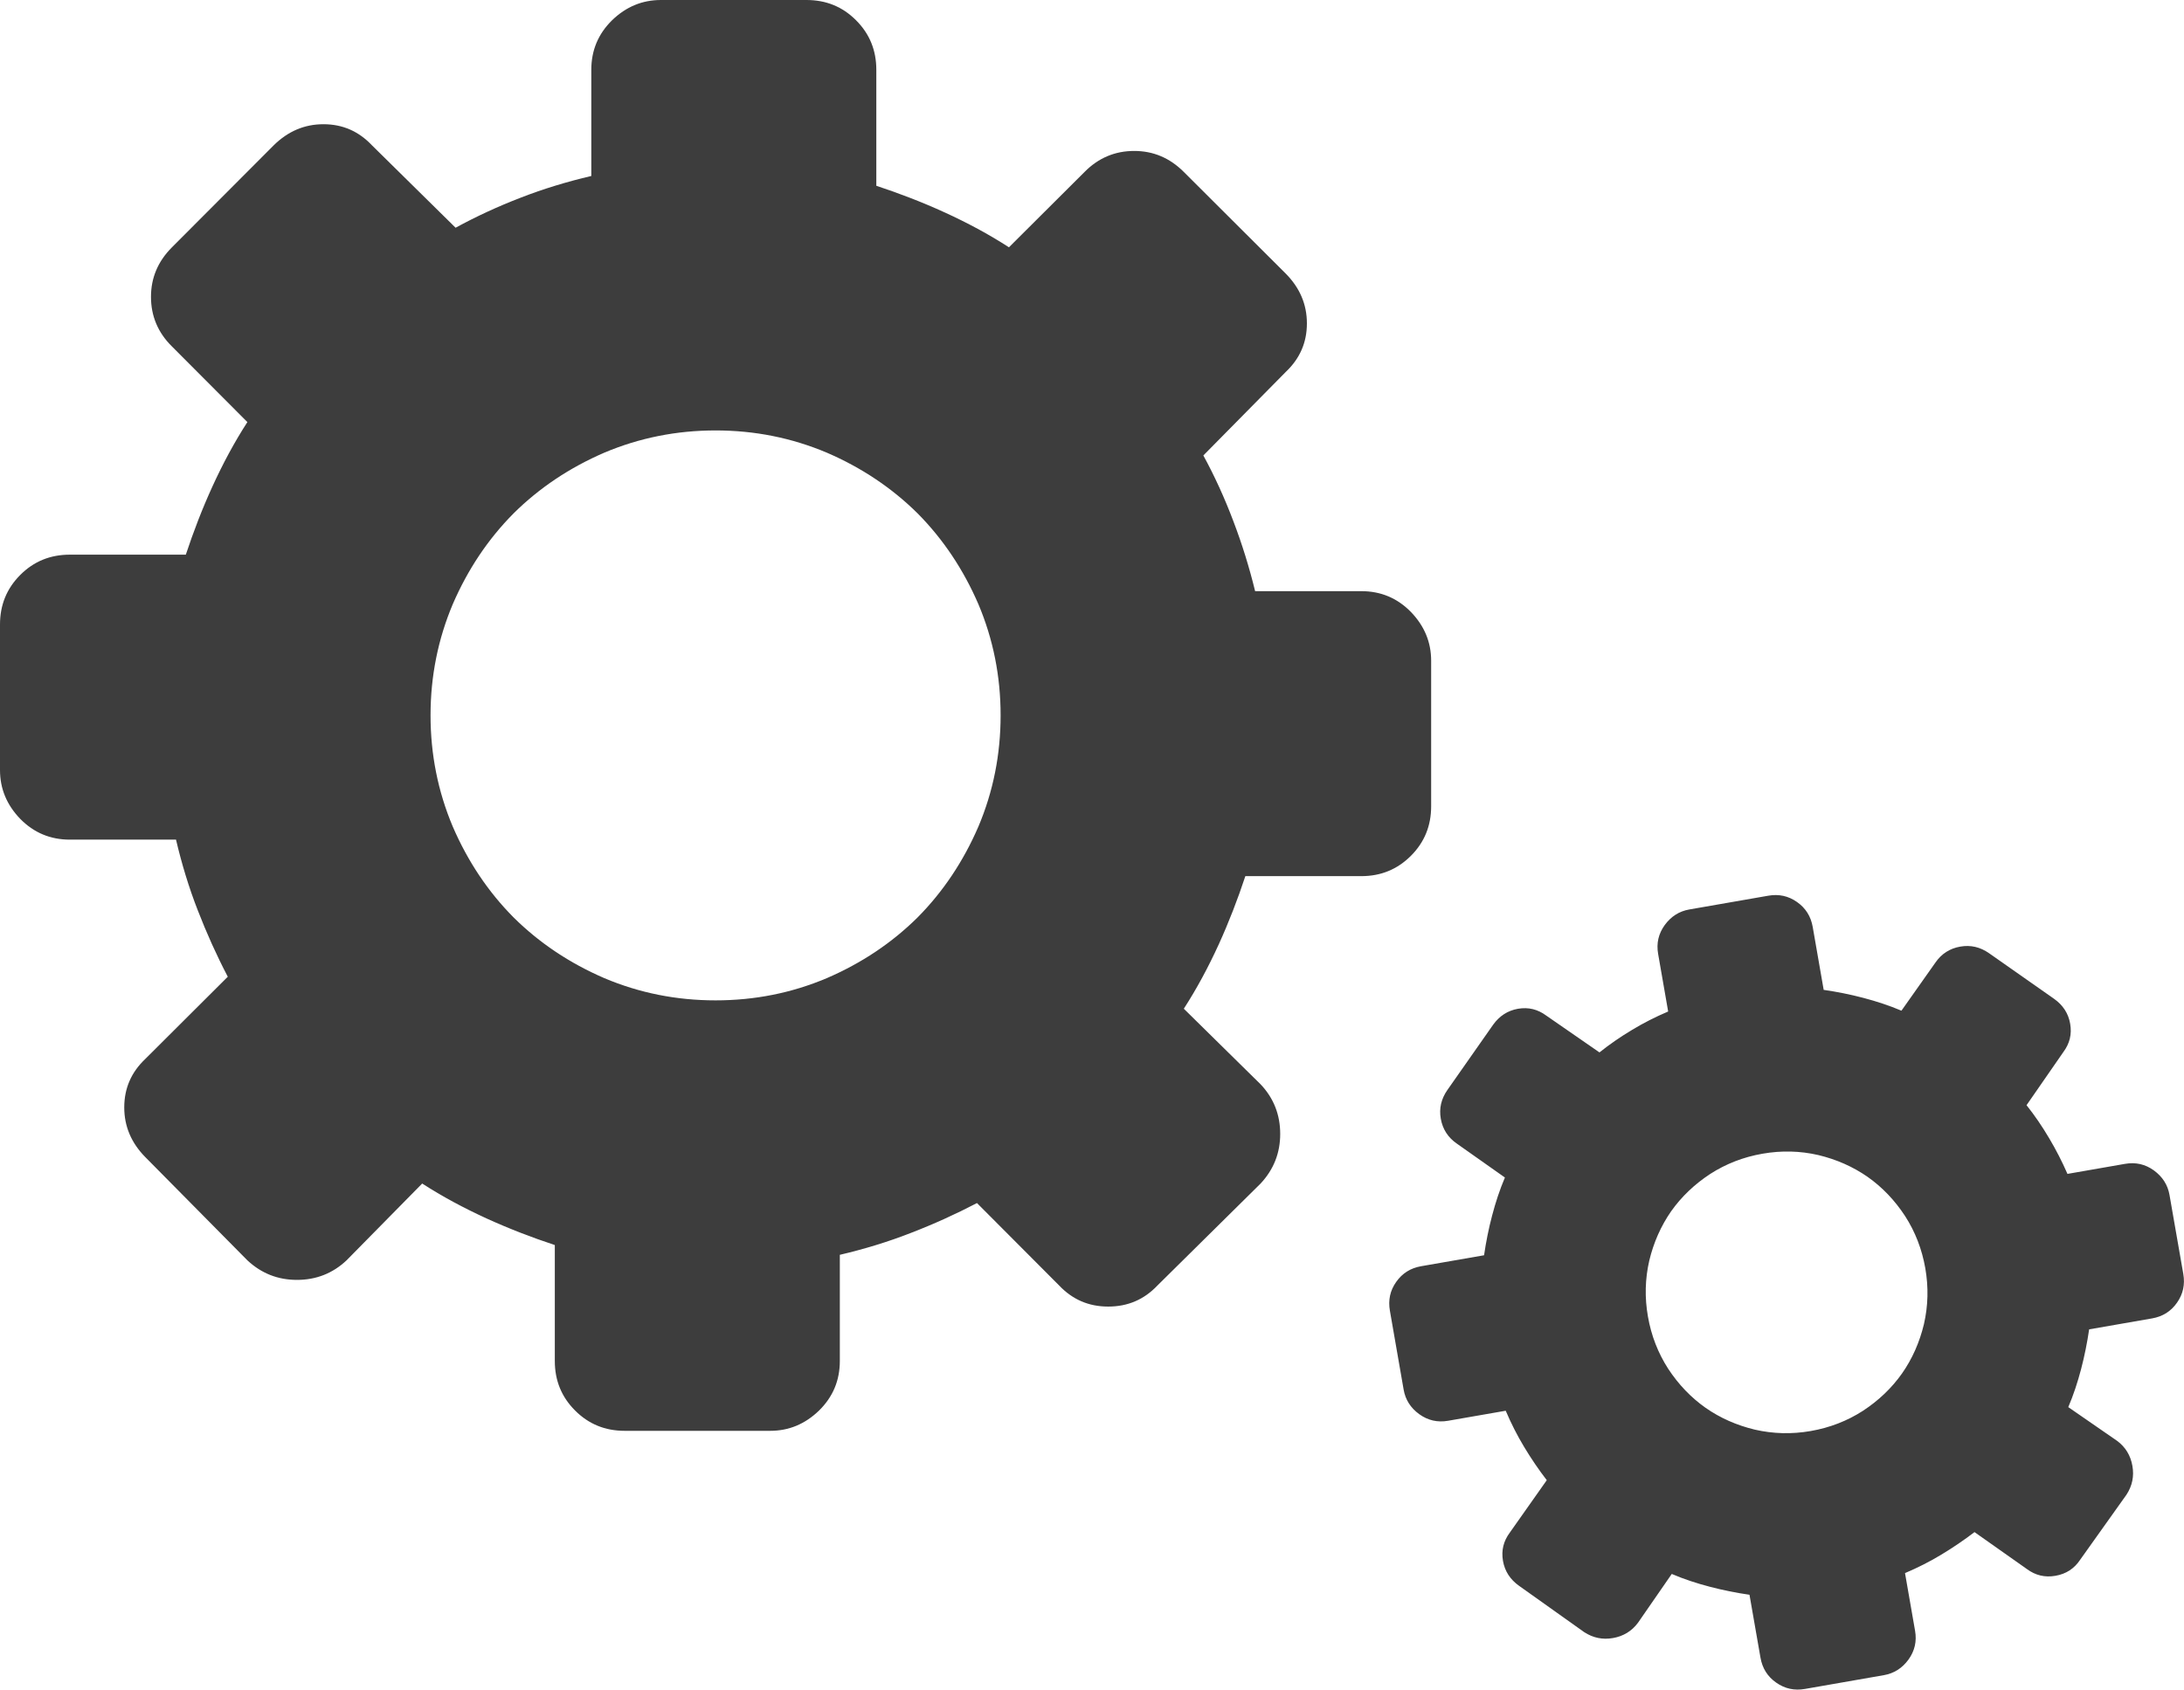
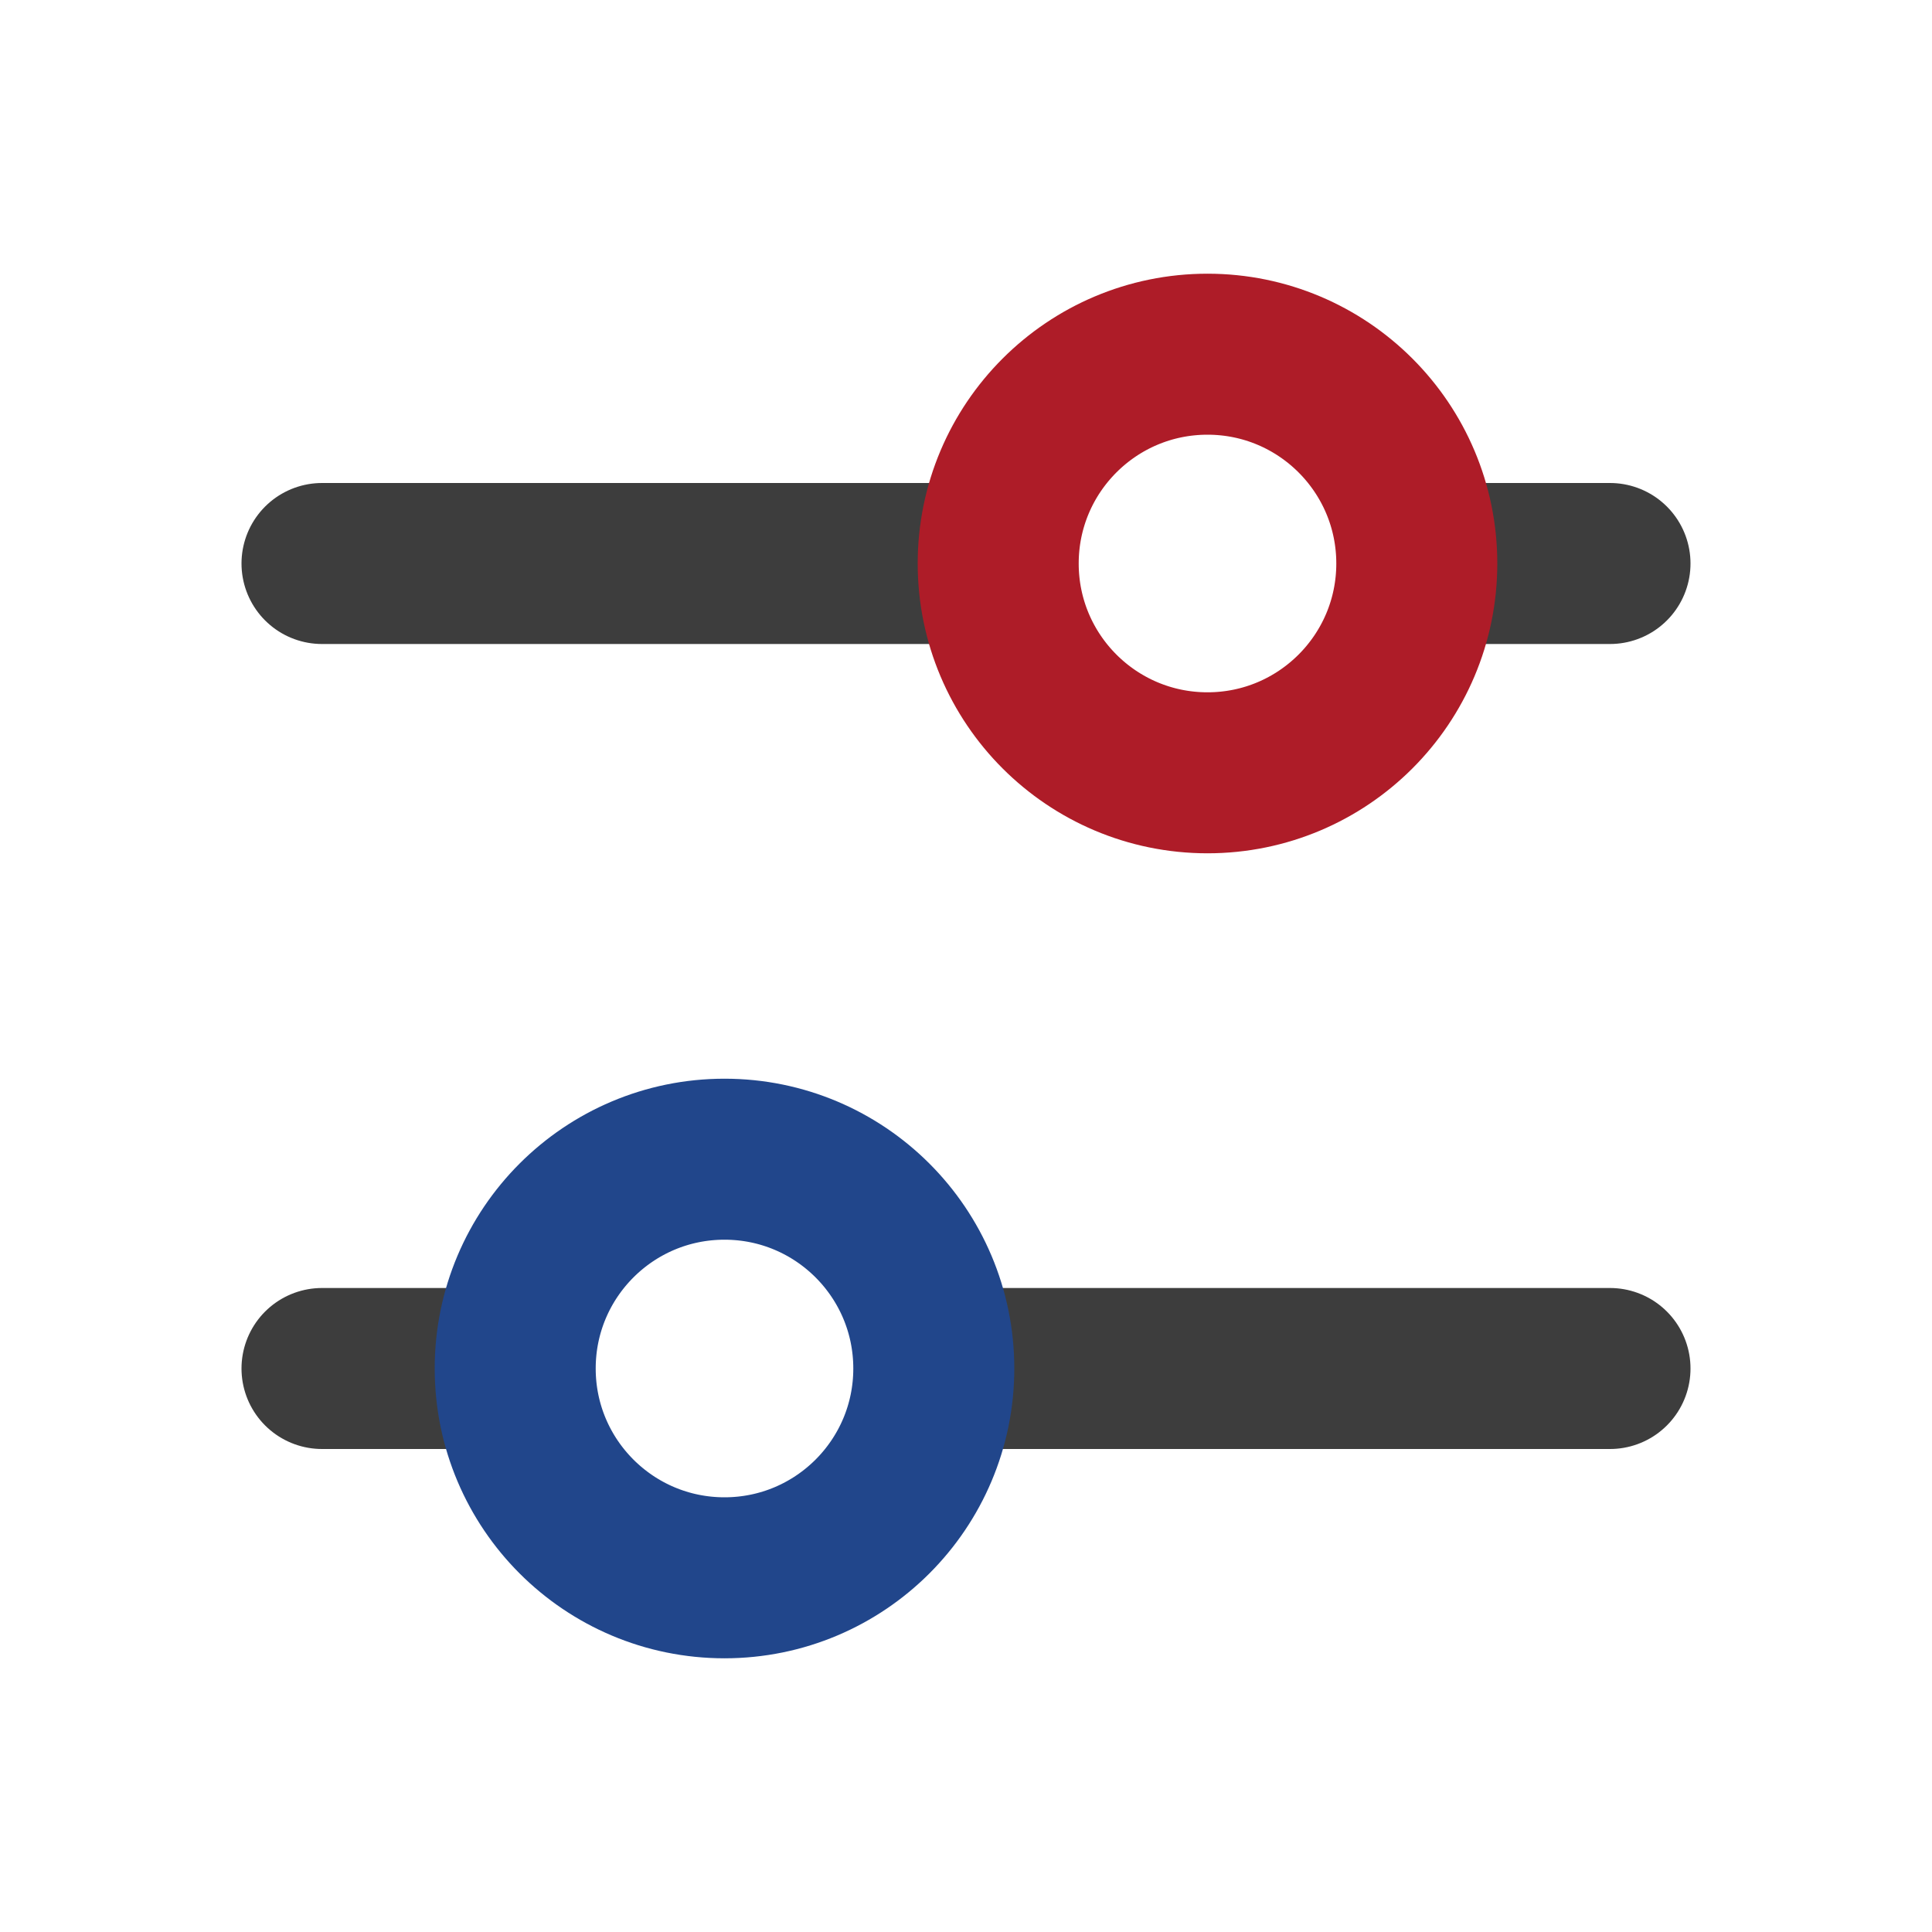
- <svg xmlns="http://www.w3.org/2000/svg" version="1.1" id="Layer_1" x="0px" y="0px" width="122.88px" height="95.089px" viewBox="0 0 122.88 95.089" enable-background="new 0 0 122.88 95.089" xml:space="preserve">
-   <defs id="defs17" />
-   <g id="g12">
-     <path d="M66.605,9.676c-0.791-0.791-1.718-1.181-2.792-1.181c-1.073,0-2.013,0.39-2.791,1.181l-4.255,4.241 c-1.141-0.738-2.348-1.383-3.61-1.96c-1.261-0.577-2.55-1.072-3.852-1.502V3.931c0-1.1-0.375-2.026-1.141-2.791 C47.401,0.375,46.475,0,45.374,0h-8.187c-1.047,0-1.958,0.375-2.75,1.14c-0.778,0.765-1.168,1.691-1.168,2.791v5.973 c-1.368,0.321-2.697,0.724-3.973,1.221c-1.287,0.496-2.508,1.061-3.663,1.691l-4.711-4.644c-0.738-0.778-1.637-1.181-2.724-1.181 c-1.075,0-2,0.403-2.792,1.181l-5.73,5.745c-0.791,0.791-1.181,1.718-1.181,2.79c0,1.074,0.39,2.014,1.181,2.792l4.242,4.255 c-0.738,1.14-1.382,2.348-1.959,3.608c-0.578,1.262-1.073,2.552-1.504,3.853H3.933c-1.102,0-2.028,0.375-2.792,1.14 C0.376,33.121,0,34.047,0,35.148v8.187c0,1.045,0.376,1.959,1.14,2.751c0.764,0.777,1.691,1.167,2.792,1.167h5.971 c0.322,1.367,0.724,2.696,1.222,3.971c0.498,1.289,1.061,2.537,1.691,3.744l-4.644,4.63c-0.779,0.739-1.181,1.638-1.181,2.726 c0,1.073,0.402,2,1.181,2.792l5.745,5.811c0.791,0.738,1.717,1.102,2.792,1.102c1.072,0,2.011-0.363,2.791-1.102l4.254-4.321 c1.14,0.737,2.349,1.381,3.61,1.96c1.262,0.575,2.55,1.073,3.852,1.502v6.523c0,1.1,0.376,2.025,1.14,2.789 c0.765,0.767,1.692,1.143,2.792,1.143h8.186c1.047,0,1.959-0.376,2.751-1.143c0.777-0.764,1.167-1.689,1.167-2.789v-5.973 c1.369-0.321,2.697-0.724,3.972-1.222c1.289-0.496,2.538-1.061,3.744-1.691l4.63,4.645c0.739,0.778,1.65,1.181,2.753,1.181 c1.112,0,2.025-0.402,2.765-1.181l5.811-5.744c0.738-0.793,1.102-1.719,1.102-2.792s-0.363-2.013-1.102-2.791l-4.321-4.255 c0.738-1.141,1.382-2.348,1.96-3.609c0.575-1.261,1.072-2.551,1.502-3.852h6.523c1.1,0,2.025-0.378,2.789-1.141 c0.766-0.766,1.142-1.691,1.142-2.792v-8.186c0-1.047-0.376-1.958-1.142-2.752c-0.764-0.778-1.689-1.167-2.789-1.167h-5.973 c-0.322-1.315-0.725-2.63-1.222-3.931c-0.496-1.316-1.061-2.55-1.691-3.706l4.645-4.709c0.778-0.738,1.181-1.638,1.181-2.724 c0-1.075-0.402-2-1.181-2.792L66.605,9.676L66.605,9.676z M111.918,53.649c-0.506-0.355-1.044-0.479-1.627-0.376 c-0.583,0.101-1.057,0.401-1.401,0.904l-1.908,2.702c-0.688-0.292-1.402-0.526-2.144-0.721c-0.737-0.194-1.484-0.343-2.231-0.451 l-0.616-3.538c-0.105-0.596-0.395-1.063-0.884-1.406c-0.486-0.343-1.024-0.459-1.621-0.354l-4.441,0.774 c-0.566,0.099-1.025,0.39-1.383,0.879c-0.35,0.487-0.475,1.027-0.369,1.625l0.564,3.238c-0.713,0.303-1.395,0.648-2.037,1.038 c-0.654,0.392-1.263,0.812-1.828,1.264l-2.995-2.073c-0.476-0.352-0.999-0.484-1.59-0.383c-0.583,0.103-1.046,0.407-1.402,0.904 l-2.564,3.659c-0.354,0.504-0.479,1.044-0.377,1.623c0.102,0.585,0.402,1.057,0.905,1.404l2.703,1.907 c-0.292,0.687-0.527,1.402-0.721,2.144c-0.195,0.738-0.343,1.484-0.452,2.231l-3.538,0.616c-0.596,0.104-1.063,0.396-1.406,0.884 c-0.344,0.486-0.458,1.025-0.354,1.621l0.773,4.441c0.099,0.566,0.388,1.026,0.88,1.383c0.487,0.35,1.027,0.474,1.624,0.369 l3.239-0.564c0.304,0.713,0.648,1.394,1.038,2.039c0.392,0.652,0.815,1.274,1.272,1.869l-2.081,2.952 c-0.353,0.475-0.485,0.999-0.383,1.59c0.102,0.583,0.406,1.047,0.904,1.402l3.665,2.607c0.499,0.325,1.036,0.436,1.618,0.334 c0.583-0.101,1.059-0.389,1.41-0.862l1.899-2.746c0.688,0.293,1.403,0.528,2.144,0.721c0.738,0.194,1.484,0.343,2.23,0.45 l0.618,3.54c0.104,0.597,0.396,1.063,0.883,1.404c0.486,0.344,1.025,0.46,1.621,0.356l4.439-0.775 c0.569-0.1,1.028-0.389,1.386-0.879c0.349-0.488,0.474-1.025,0.368-1.624l-0.565-3.241c0.713-0.303,1.396-0.646,2.04-1.037 c0.651-0.393,1.274-0.814,1.87-1.27l2.951,2.081c0.475,0.352,1.008,0.483,1.604,0.378c0.604-0.104,1.061-0.409,1.388-0.901 l2.609-3.665c0.324-0.5,0.435-1.036,0.332-1.618c-0.101-0.583-0.387-1.059-0.86-1.41l-2.748-1.899 c0.294-0.688,0.528-1.403,0.722-2.144c0.194-0.738,0.342-1.484,0.452-2.232l3.537-0.616c0.597-0.104,1.063-0.394,1.405-0.883 c0.344-0.488,0.459-1.024,0.355-1.621l-0.775-4.441c-0.099-0.567-0.389-1.025-0.879-1.384c-0.487-0.351-1.027-0.473-1.624-0.369 l-3.239,0.565c-0.299-0.684-0.642-1.358-1.035-2.017c-0.395-0.667-0.816-1.283-1.267-1.85l2.074-2.995 c0.353-0.475,0.484-0.998,0.38-1.59c-0.101-0.583-0.405-1.045-0.904-1.401L111.918,53.649L111.918,53.649z M99.16,64.929 c1.071-0.188,2.118-0.162,3.147,0.075c1.025,0.246,1.953,0.657,2.777,1.231c0.825,0.582,1.523,1.316,2.101,2.198 c0.573,0.889,0.95,1.865,1.139,2.936c0.187,1.072,0.16,2.119-0.076,3.15c-0.246,1.023-0.655,1.949-1.233,2.776 c-0.582,0.823-1.314,1.522-2.196,2.1c-0.889,0.573-1.865,0.951-2.937,1.139c-1.07,0.186-2.117,0.159-3.148-0.077 c-1.025-0.246-1.95-0.655-2.777-1.232c-0.822-0.582-1.522-1.314-2.1-2.196c-0.572-0.889-0.952-1.866-1.138-2.937 c-0.188-1.07-0.162-2.117,0.075-3.148c0.246-1.025,0.657-1.951,1.231-2.778c0.583-0.821,1.316-1.521,2.198-2.099 C97.114,65.494,98.09,65.116,99.16,64.929L99.16,64.929z M40.262,24.224c2.201,0,4.28,0.417,6.252,1.248 c1.961,0.846,3.666,1.986,5.115,3.421c1.435,1.449,2.575,3.156,3.421,5.113c0.833,1.973,1.248,4.054,1.248,6.254 c0,2.201-0.415,4.282-1.248,6.254c-0.846,1.959-1.986,3.666-3.421,5.115c-1.449,1.436-3.154,2.575-5.115,3.421 c-1.972,0.833-4.051,1.248-6.252,1.248s-4.282-0.415-6.255-1.248c-1.958-0.846-3.664-1.985-5.112-3.421 c-1.437-1.449-2.577-3.155-3.423-5.115c-0.831-1.972-1.248-4.053-1.248-6.254c0-2.2,0.417-4.281,1.248-6.254 c0.846-1.958,1.986-3.664,3.423-5.113c1.448-1.435,3.154-2.576,5.112-3.421C35.979,24.641,38.061,24.224,40.262,24.224 L40.262,24.224z" id="path10" style="fill:#3d3d3d;fill-opacity:1" />
-   </g>
+ <svg xmlns="http://www.w3.org/2000/svg" width="96" height="96" viewBox="0 0 24 24" fill="none" stroke-linecap="round" stroke-linejoin="round" stroke-width="2">
+   <path d="M4 7h8M18 7h2M4 17h2M12 17h8" stroke="#3d3d3d" stroke-width="2.0" />
+   <circle cx="15" cy="7" r="2.6" stroke="#ae1c28" />
+   <circle cx="9" cy="17" r="2.6" stroke="#21468b" />
</svg>
